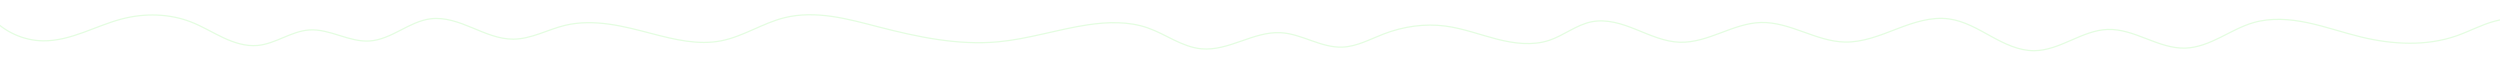
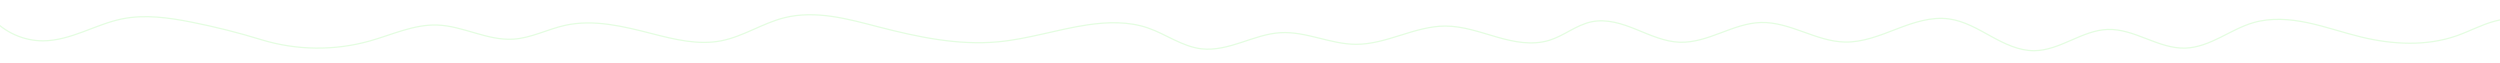
<svg xmlns="http://www.w3.org/2000/svg" width="4000mm" height="100mm" viewBox="0 0 4000 100" version="1.1" id="svg1">
  <defs id="defs1">
    </defs>
  <g id="layer1">
-     <path style="fill:none;stroke:#e4fde1;stroke-width:2.038;stroke-dasharray:none;stroke-opacity:1" d="m -13.496,28.347 c 20.862,22.909 51.466,36.639 82.448,36.991 21.958,0.249 43.492,-5.877 64.153,-13.318 20.661,-7.441 40.885,-16.267 62.144,-21.771 36.453,-9.438 75.949,-8.617 111.002,5.138 17.639,6.921 33.883,16.93 51.052,24.946 17.169,8.016 35.916,14.114 54.787,12.41 14.392,-1.3 27.954,-7.042 41.276,-12.638 13.323,-5.596 26.975,-11.188 41.393,-12.157 16.487,-1.108 32.703,3.9 48.473,8.839 15.769,4.939 31.997,9.923 48.481,8.764 17.386,-1.223 33.5,-9.166 48.994,-17.149 15.494,-7.982 31.333,-16.295 48.639,-18.36 22.71,-2.711 45.161,5.618 66.28,14.397 21.119,8.779 42.77,18.327 65.641,18.212 14.335,-0.072 28.373,-3.974 41.931,-8.628 13.558,-4.654 26.886,-10.102 40.824,-13.452 22.912,-5.507 46.912,-5.184 70.255,-1.954 23.343,3.23 46.182,9.306 68.986,15.249 36.102,9.408 73.715,18.572 110.345,11.495 35.532,-6.865 66.684,-28.42 101.82,-37.089 24.721,-6.099 50.685,-5.603 75.883,-1.944 25.198,3.658 49.825,10.407 74.483,16.754 62.458,16.078 126.787,29.762 191.009,23.856 48.488,-4.459 95.287,-19.956 143.441,-27.179 32.046,-4.806 65.525,-5.798 96.125,4.864 14.578,5.079 28.123,12.67 42.021,19.391 13.897,6.721 28.479,12.666 43.851,14.084 21.608,1.993 42.922,-5.064 63.404,-12.234 20.481,-7.17 41.555,-14.657 63.227,-13.558 16.955,0.86 33.143,6.936 49.144,12.608 16.001,5.672 32.55,11.071 49.517,10.493 23.32,-0.794 44.56,-12.675 66.344,-21.037 31.304,-12.017 65.506,-17.013 98.753,-12.659 28.099,3.679 54.881,13.836 82.333,20.872 27.452,7.037 56.921,10.871 83.814,1.936 11.745,-3.902 22.564,-10.104 33.487,-15.924 10.922,-5.821 22.197,-11.355 34.341,-13.746 11.994,-2.362 24.453,-1.557 36.409,0.993 11.956,2.549 23.476,6.807 34.819,11.366 22.685,9.118 45.578,19.672 70.017,20.382 22.369,0.651 44.056,-7.031 65.008,-14.892 20.953,-7.861 42.313,-16.115 64.685,-16.686 23.083,-0.589 45.501,7.047 67.237,14.84 21.736,7.793 43.877,15.937 66.963,16.427 28.705,0.609 56.149,-10.624 82.952,-20.914 26.804,-10.29 55.2,-19.971 83.651,-16.108 24.276,3.296 46.028,16.118 67.493,27.927 21.465,11.808 44.448,23.125 68.946,22.937 20.516,-0.158 40.006,-8.391 58.806,-16.606 18.8,-8.215 38.13,-16.692 58.635,-17.384 21.455,-0.724 42.161,7.138 62.179,14.89 20.019,7.752 40.71,15.638 62.166,14.965 19.482,-0.611 38.026,-8.261 55.505,-16.887 17.479,-8.626 34.575,-18.412 53.297,-23.835 28.188,-8.165 58.434,-5.925 87.148,0.136 28.713,6.062 56.515,15.825 85.035,22.737 50.373,12.209 104.417,15.206 153.328,-1.945 20.376,-7.145 39.555,-17.663 60.413,-23.247 23.212,-6.214 48.102,-6.034 71.222,0.514 23.12,6.549 44.407,19.448 60.912,36.912" id="path2" />
+     <path style="fill:none;stroke:#e4fde1;stroke-width:2.038;stroke-dasharray:none;stroke-opacity:1" d="m -13.496,28.347 c 20.54,23.291 51.394,37.134 82.448,36.991 21.944,-0.101 43.302,-6.785 63.878,-14.411 20.576,-7.626 40.916,-16.302 62.419,-20.678 36.543,-7.437 74.414,-2.073 111.002,5.138 37.929,7.475 75.47,16.92 112.421,28.285 55.931,17.052 116.753,17.712 173.041,1.88 35.727,-10.05 70.699,-26.725 107.792,-25.497 20.717,0.686 40.776,6.976 60.685,12.748 19.909,5.771 40.386,11.12 61.076,9.849 28.568,-1.754 54.81,-15.9 82.756,-22.08 45.971,-10.167 93.629,1.618 139.24,13.294 36.136,9.251 73.713,18.527 110.345,11.495 35.541,-6.822 66.687,-28.406 101.82,-37.089 24.719,-6.11 50.686,-5.616 75.884,-1.957 25.198,3.659 49.826,10.413 74.483,16.767 62.455,16.095 126.789,29.805 191.009,23.856 48.485,-4.491 95.272,-20.059 143.441,-27.179 32.044,-4.736 65.466,-5.589 96.125,4.864 14.599,4.977 28.218,12.395 42.133,19.049 13.914,6.655 28.419,12.635 43.739,14.425 21.534,2.517 43.108,-3.387 63.715,-10.123 20.607,-6.736 41.271,-14.436 62.916,-15.669 20.389,-1.162 40.622,3.484 60.445,8.393 19.823,4.91 39.826,10.149 60.248,10.206 24.436,0.068 48.213,-7.276 71.538,-14.561 23.325,-7.285 47.091,-14.653 71.527,-14.634 28.283,0.022 55.47,9.906 82.667,17.667 13.599,3.88 27.401,7.263 41.477,8.628 14.075,1.365 28.485,0.665 42.004,-3.486 11.831,-3.633 22.693,-9.797 33.593,-15.659 10.9,-5.861 22.111,-11.524 34.235,-14.012 11.979,-2.459 24.454,-1.71 36.42,0.814 11.966,2.525 23.492,6.786 34.832,11.364 22.68,9.155 45.546,19.804 69.993,20.563 22.369,0.695 44.065,-6.982 65.016,-14.851 20.951,-7.869 42.305,-16.144 64.677,-16.727 23.083,-0.602 45.503,7.033 67.239,14.828 21.735,7.795 43.875,15.945 66.96,16.439 28.705,0.613 56.15,-10.619 82.953,-20.91 26.804,-10.291 55.2,-19.974 83.65,-16.112 24.276,3.295 46.028,16.117 67.493,27.926 21.465,11.808 44.448,23.126 68.945,22.938 20.516,-0.158 40.006,-8.391 58.806,-16.606 18.8,-8.215 38.13,-16.692 58.635,-17.384 21.455,-0.724 42.161,7.138 62.179,14.89 20.019,7.752 40.71,15.638 62.166,14.965 19.482,-0.611 38.026,-8.261 55.505,-16.887 17.479,-8.626 34.575,-18.412 53.297,-23.835 28.188,-8.165 58.434,-5.925 87.148,0.136 28.713,6.062 56.515,15.825 85.035,22.737 50.373,12.209 104.417,15.206 153.328,-1.945 20.376,-7.145 39.555,-17.663 60.413,-23.247 23.212,-6.214 48.102,-6.034 71.222,0.514 23.12,6.549 44.407,19.448 60.912,36.912" id="path2" />
  </g>
</svg>
